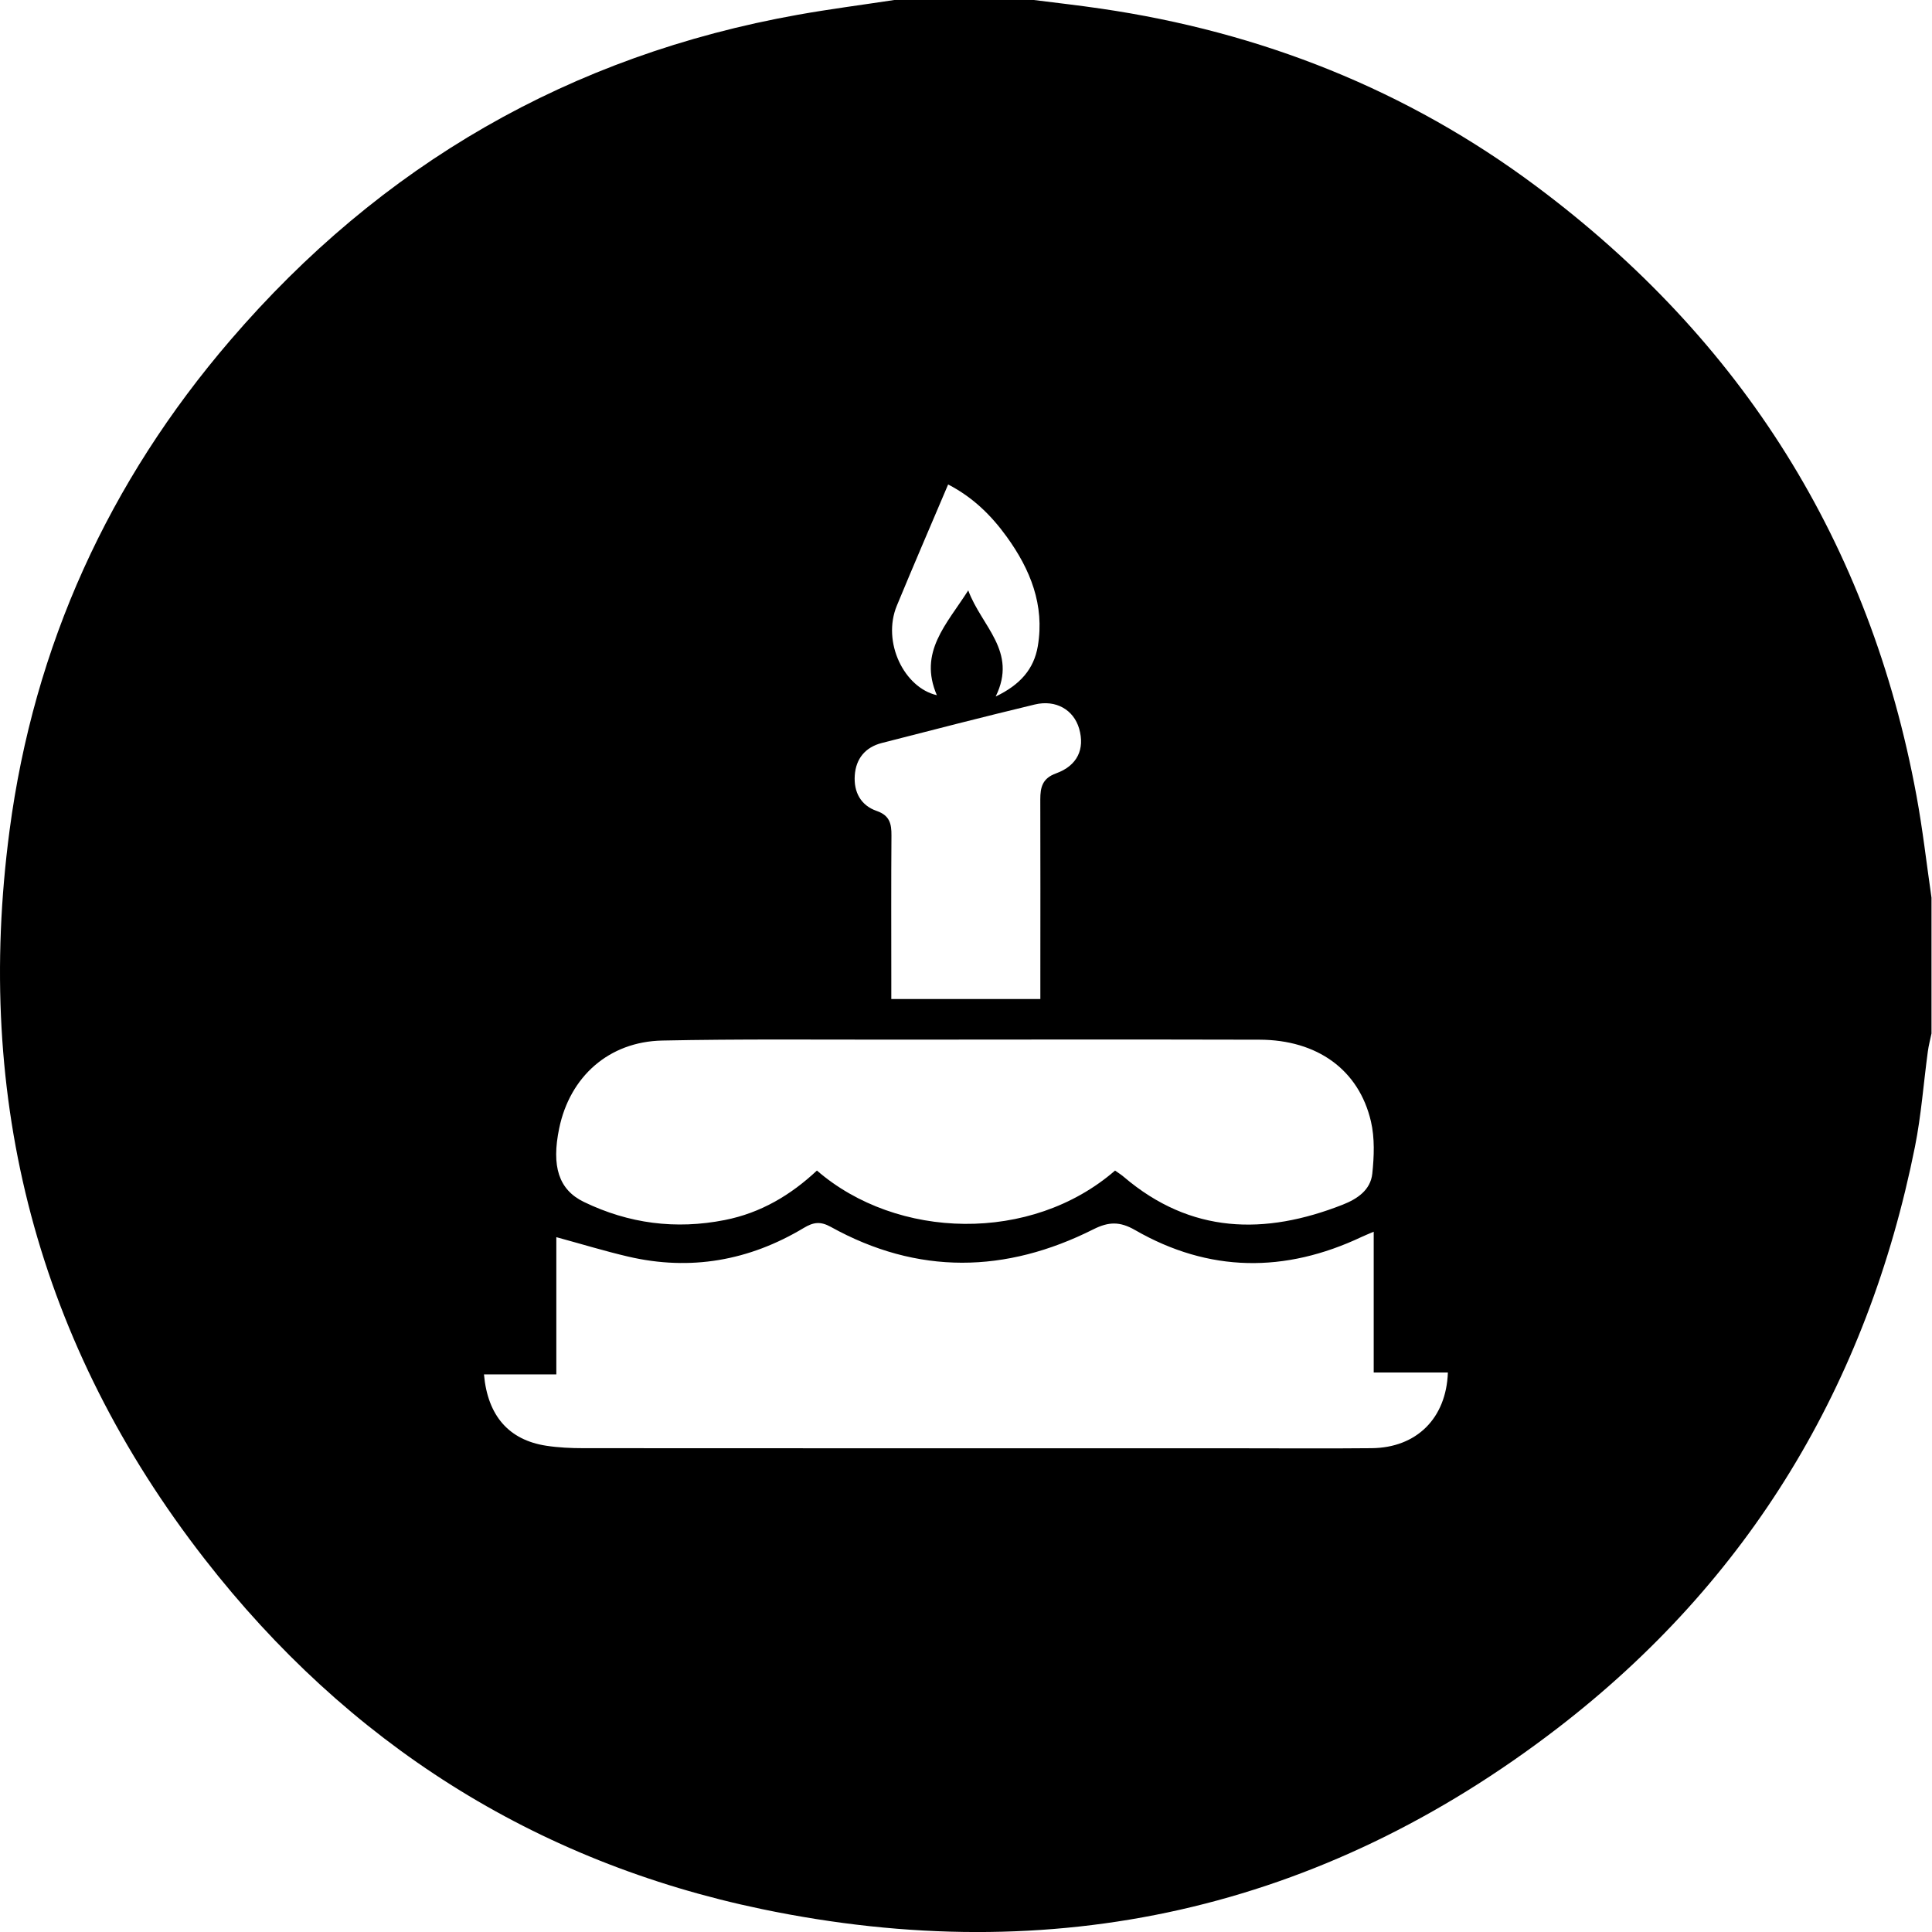
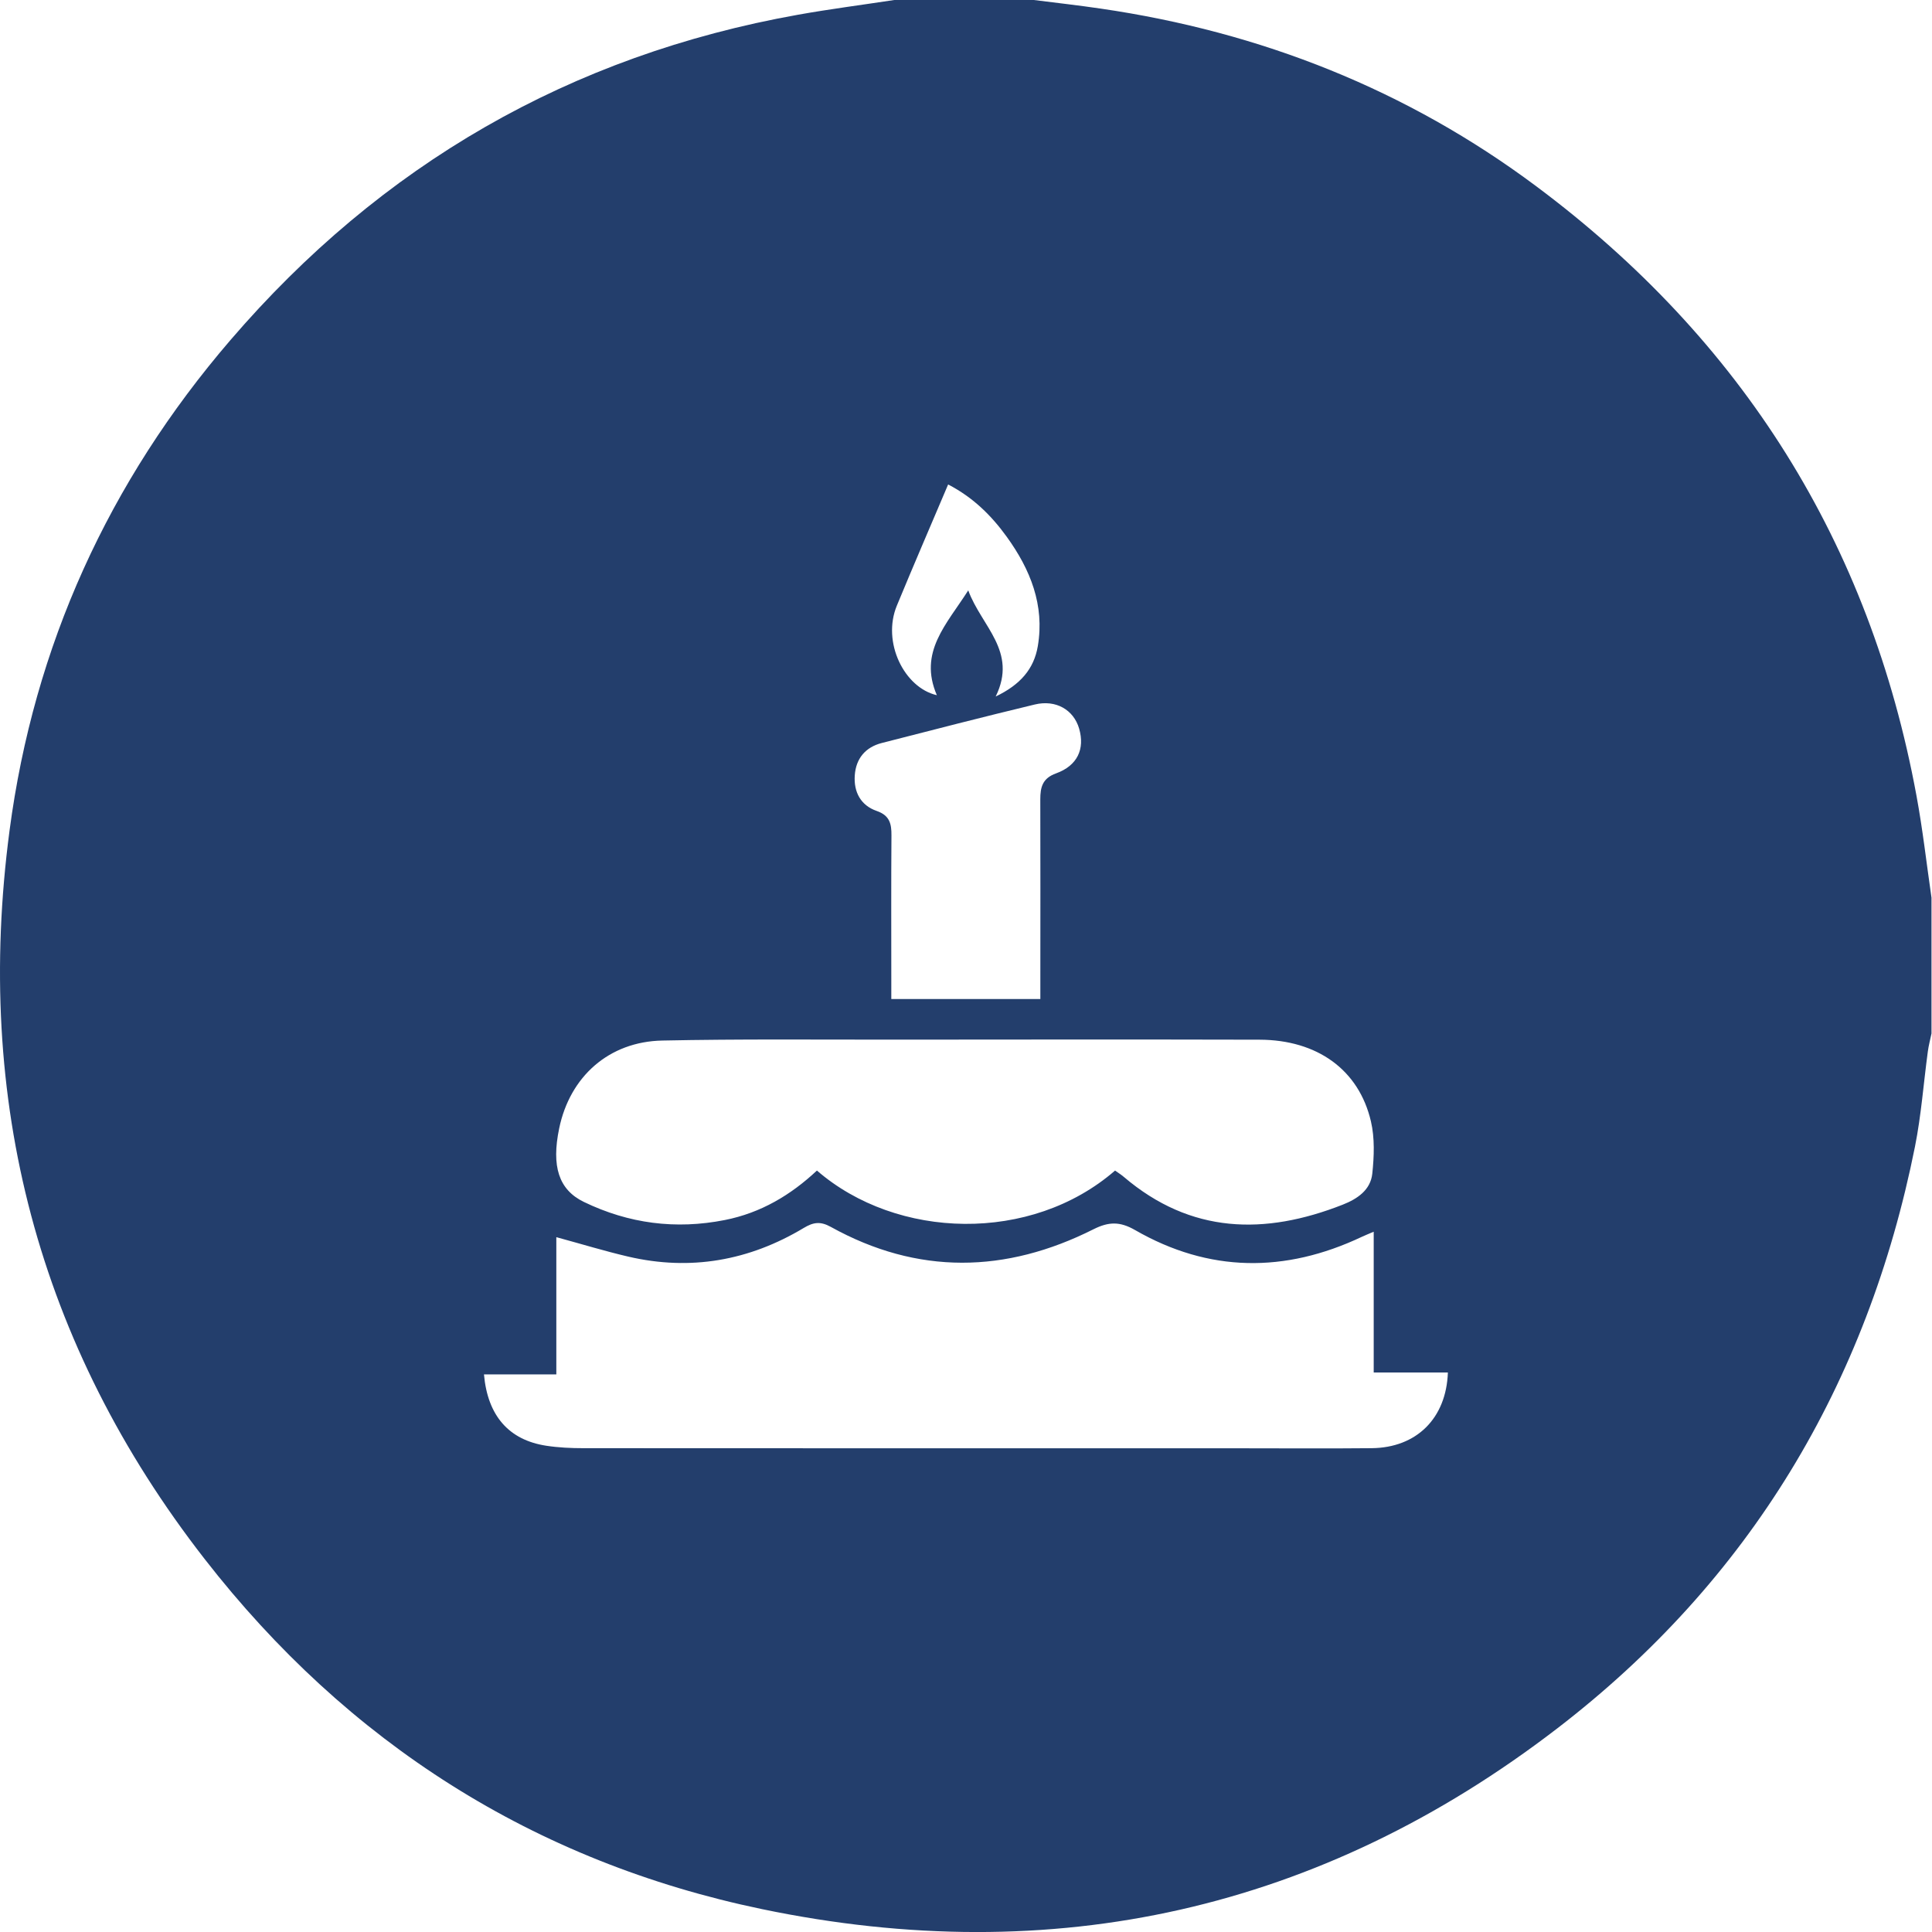
<svg xmlns="http://www.w3.org/2000/svg" id="Calque_2" data-name="Calque 2" viewBox="0 0 383.33 383.43">
+   <defs>
+     <style>
+       .cls-1 {
+         fill: hsl(218, 51%, 28%);
+       }
+     </style>
+   </defs>
  <g id="Calque_1-2" data-name="Calque 1">
-     <path d="M177.48,0c9.23,0,18.46,0,27.7,0,4.43,.56,8.87,1.06,13.29,1.71,31.74,4.63,60.78,16.1,86.49,35.31,40.78,30.46,66.14,70.72,75.39,120.9,1.24,6.7,2,13.49,2.98,20.24v26.95c-.25,1.2-.57,2.39-.73,3.6-.85,6.29-1.31,12.65-2.55,18.86-9.45,47.2-32.83,86.12-70.99,115.45-46.93,36.07-99.96,47.91-157.83,35.87-45.25-9.42-82.23-33.02-110.59-69.45C7.46,266.82-5.16,218.25,1.89,164.86c4.84-36.68,19.68-69.25,43.83-97.35C75.61,32.71,113.13,11,158.4,2.92,164.73,1.79,171.12,.97,177.48,0Zm95.15,244.45c-1.07,.46-1.73,.72-2.37,1.02-15.24,7.2-30.32,7.1-45.01-1.36-3-1.72-5.22-1.66-8.23-.15-17.41,8.76-34.88,9.11-52.14-.47-2.08-1.15-3.47-.93-5.38,.22-10.83,6.49-22.46,8.56-34.82,5.68-4.63-1.08-9.2-2.48-14.27-3.86v27.24h-14.36c.73,8.22,4.95,13.01,12.33,14.15,2.45,.38,4.96,.49,7.44,.49,43.16,.03,86.31,.02,129.47,.02,8.98,0,17.96,.07,26.94-.02,8.88-.09,14.8-5.9,15.12-15.02h-14.72v-27.95Zm-51.35-12.15c.58,.42,1.22,.81,1.78,1.29,13.27,11.29,27.93,11.58,43.4,5.5,2.93-1.15,5.54-2.91,5.89-6.17,.36-3.42,.5-7.06-.27-10.36-2.39-10.26-10.67-16.19-22.12-16.22-24.18-.06-48.36-.03-72.54-.01-15.33,.01-30.66-.14-45.99,.18-10.58,.22-18.32,7.14-20.45,17.41-1.57,7.55-.1,12.2,4.9,14.62,8.9,4.3,18.21,5.52,27.97,3.59,7.15-1.41,13.1-4.97,18.28-9.82,15.88,13.75,42.51,14.47,59.17,0Zm-14.81-34.04c0-1.72,0-3.07,0-4.42,0-11.72,.03-23.45-.01-35.17,0-2.42,.41-4.2,3.12-5.18,4.24-1.53,5.76-4.83,4.59-8.88-1.08-3.73-4.6-5.81-8.82-4.79-10.14,2.44-20.25,5.04-30.36,7.64-3.25,.84-5.12,3.09-5.35,6.42-.23,3.3,1.18,5.97,4.37,7.07,2.56,.89,2.93,2.54,2.91,4.86-.07,9.48-.03,18.96-.03,28.44,0,1.31,0,2.62,0,4.02h29.58Zm-8.86-60.03c4.86-2.33,7.59-5.44,8.36-10.01,1.37-8.15-1.49-15.2-6.14-21.65-3.05-4.23-6.69-7.85-11.66-10.42-3.51,8.27-6.91,16.13-10.18,24.05-3,7.26,1.48,16.3,7.94,17.77-3.69-8.55,1.92-14.03,6.23-20.8,2.63,7.16,9.85,12.08,5.45,21.05Z" />
+     <path class="cls-1" d="M177.48,0c9.23,0,18.46,0,27.7,0,4.43,.56,8.87,1.06,13.29,1.71,31.74,4.63,60.78,16.1,86.49,35.31,40.78,30.46,66.14,70.72,75.39,120.9,1.24,6.7,2,13.49,2.98,20.24v26.95c-.25,1.2-.57,2.39-.73,3.6-.85,6.29-1.31,12.65-2.55,18.86-9.45,47.2-32.83,86.12-70.99,115.45-46.93,36.07-99.96,47.91-157.83,35.87-45.25-9.42-82.23-33.02-110.59-69.45C7.46,266.82-5.16,218.25,1.89,164.86c4.84-36.68,19.68-69.25,43.83-97.35C75.61,32.71,113.13,11,158.4,2.92,164.73,1.79,171.12,.97,177.48,0Zm95.15,244.45c-1.07,.46-1.73,.72-2.37,1.02-15.24,7.2-30.32,7.1-45.01-1.36-3-1.72-5.22-1.66-8.23-.15-17.41,8.76-34.88,9.11-52.14-.47-2.08-1.15-3.47-.93-5.38,.22-10.83,6.49-22.46,8.56-34.82,5.68-4.63-1.08-9.2-2.48-14.27-3.86v27.24h-14.36c.73,8.22,4.95,13.01,12.33,14.15,2.45,.38,4.96,.49,7.44,.49,43.16,.03,86.31,.02,129.47,.02,8.98,0,17.96,.07,26.94-.02,8.88-.09,14.8-5.9,15.12-15.02h-14.72v-27.95Zm-51.35-12.15c.58,.42,1.22,.81,1.78,1.29,13.27,11.29,27.93,11.58,43.4,5.5,2.93-1.15,5.54-2.91,5.89-6.17,.36-3.42,.5-7.06-.27-10.36-2.39-10.26-10.67-16.19-22.12-16.22-24.18-.06-48.36-.03-72.54-.01-15.33,.01-30.66-.14-45.99,.18-10.58,.22-18.32,7.14-20.45,17.41-1.57,7.55-.1,12.2,4.9,14.62,8.9,4.3,18.21,5.52,27.97,3.59,7.15-1.41,13.1-4.97,18.28-9.82,15.88,13.75,42.51,14.47,59.17,0Zm-14.81-34.04c0-1.72,0-3.07,0-4.42,0-11.72,.03-23.45-.01-35.17,0-2.42,.41-4.2,3.12-5.18,4.24-1.53,5.76-4.83,4.59-8.88-1.08-3.73-4.6-5.81-8.82-4.79-10.14,2.44-20.25,5.04-30.36,7.64-3.25,.84-5.12,3.09-5.35,6.42-.23,3.3,1.18,5.97,4.37,7.07,2.56,.89,2.93,2.54,2.91,4.86-.07,9.48-.03,18.96-.03,28.44,0,1.31,0,2.62,0,4.02h29.58Zm-8.86-60.03c4.86-2.33,7.59-5.44,8.36-10.01,1.37-8.15-1.49-15.2-6.14-21.65-3.05-4.23-6.69-7.85-11.66-10.42-3.51,8.27-6.91,16.13-10.18,24.05-3,7.26,1.48,16.3,7.94,17.77-3.69-8.55,1.92-14.03,6.23-20.8,2.63,7.16,9.85,12.08,5.45,21.05Z" />
  </g>
</svg>
